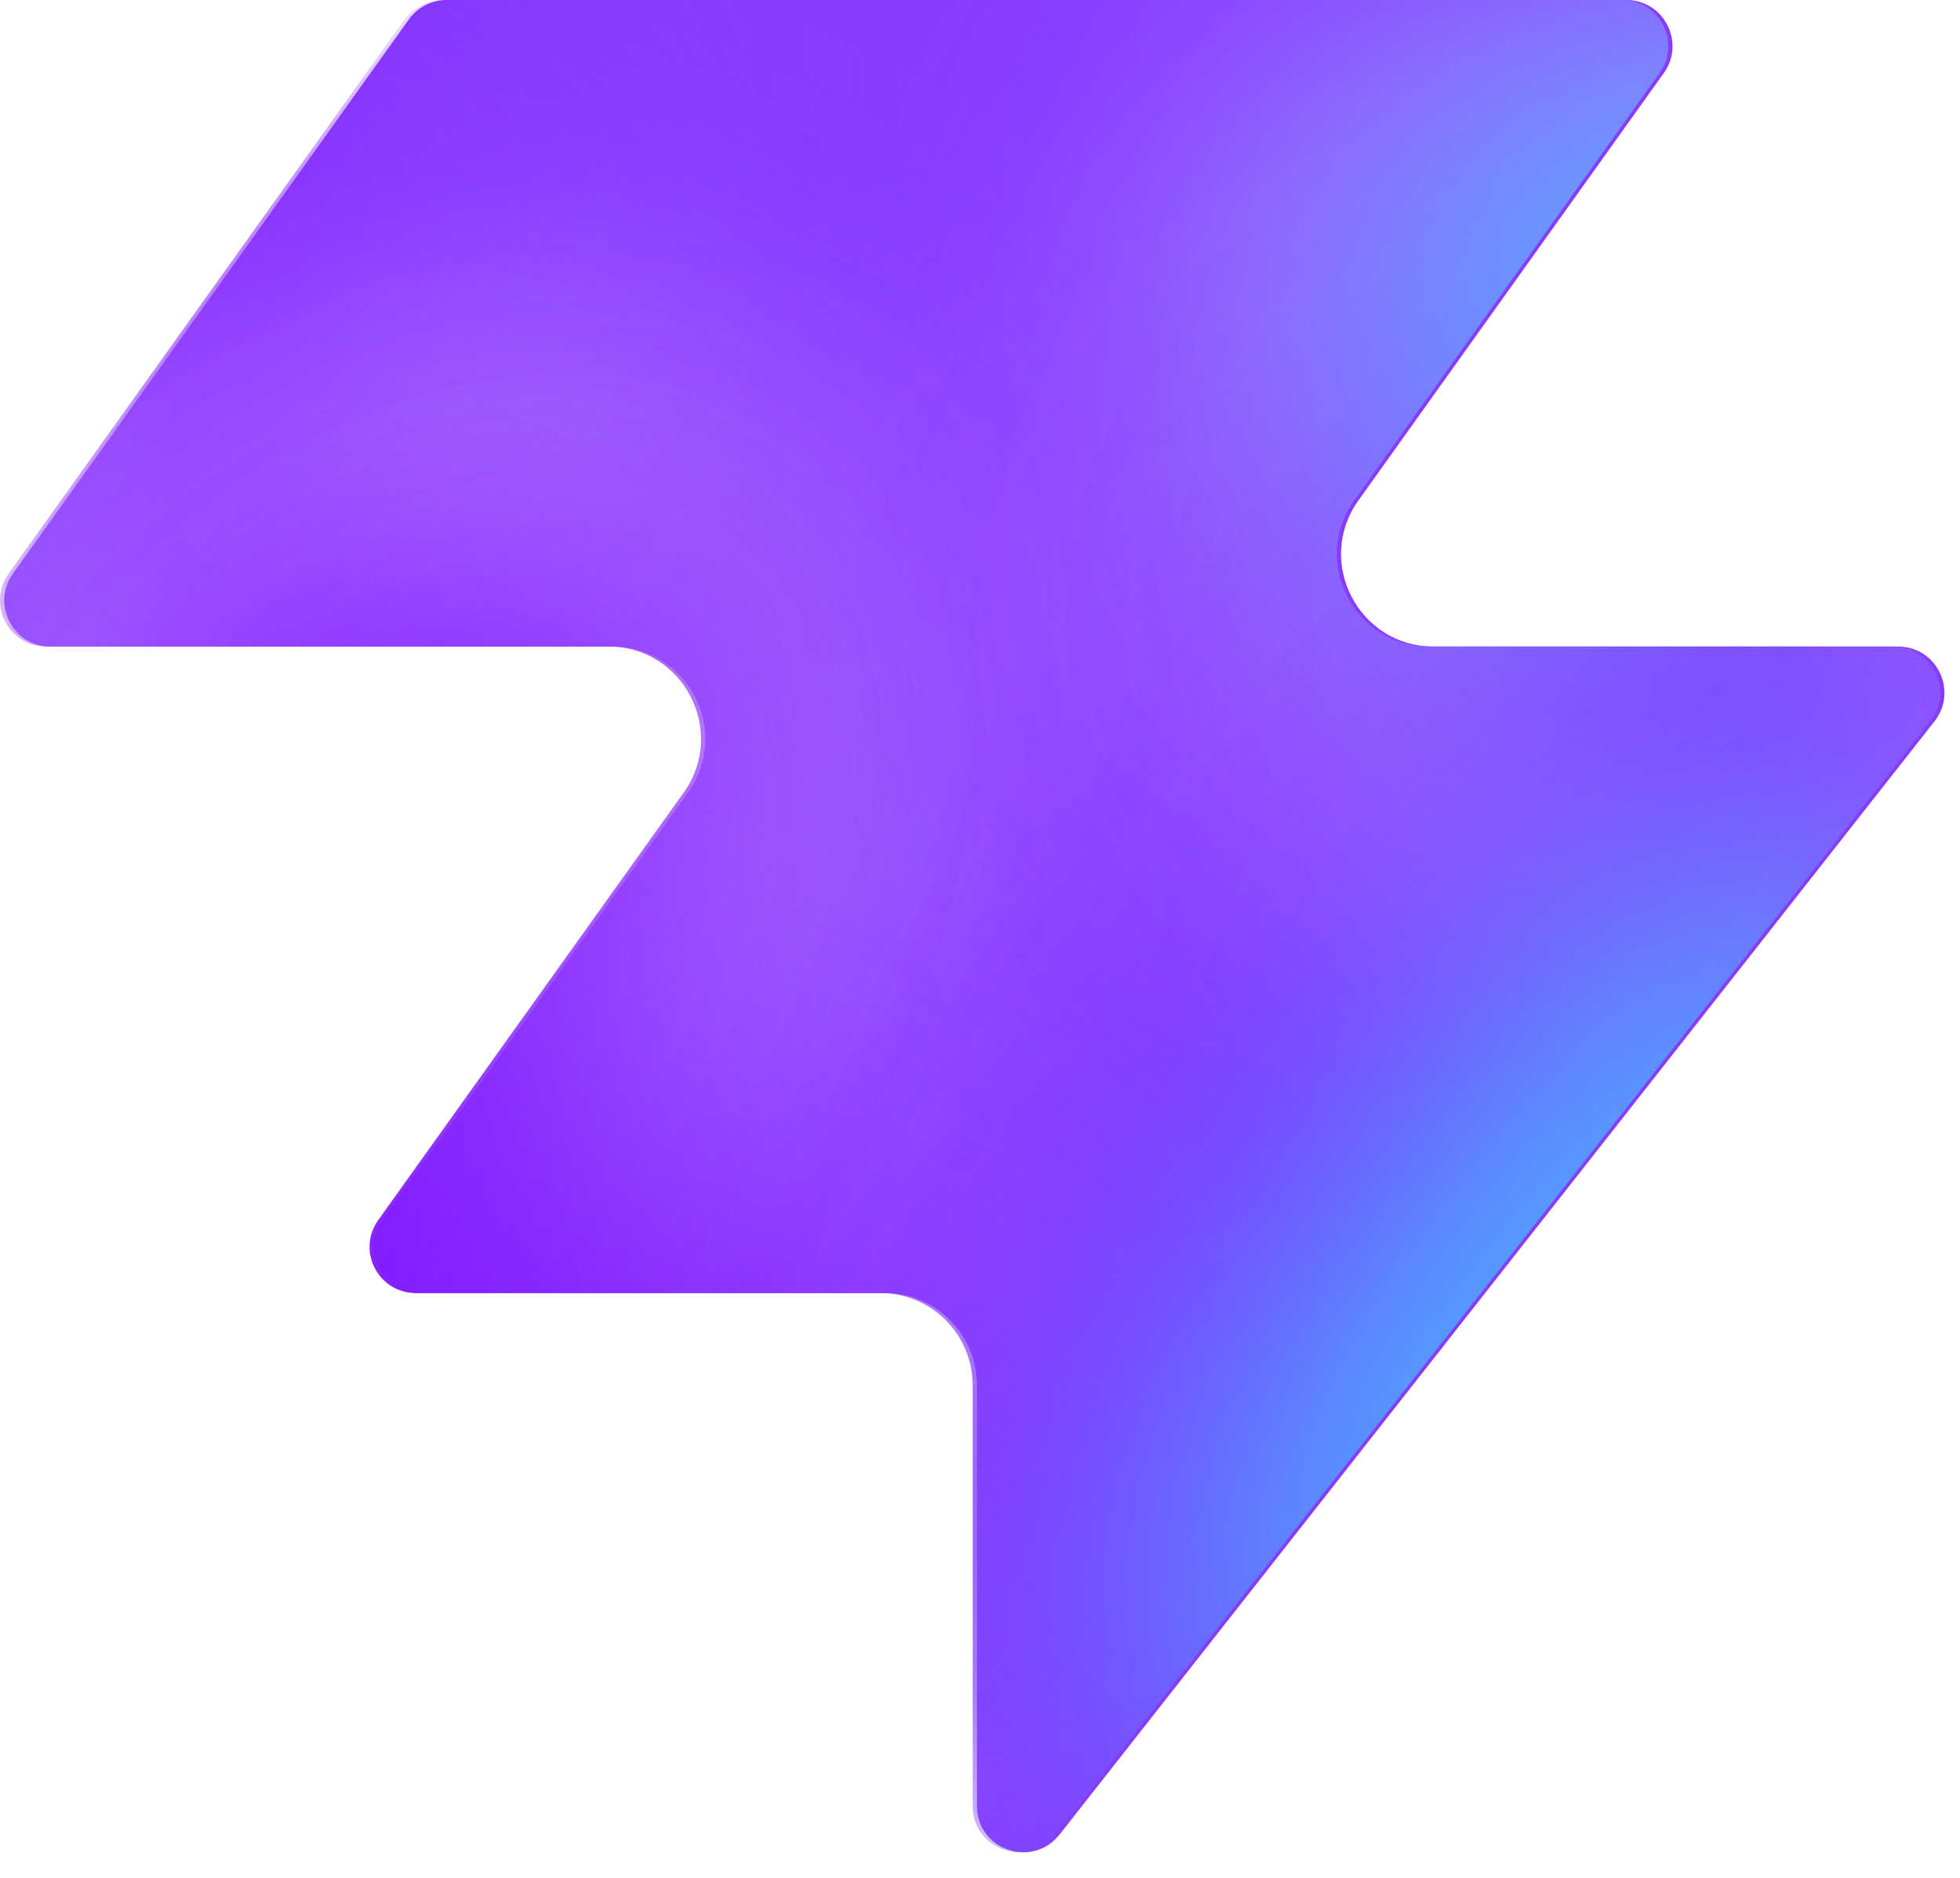
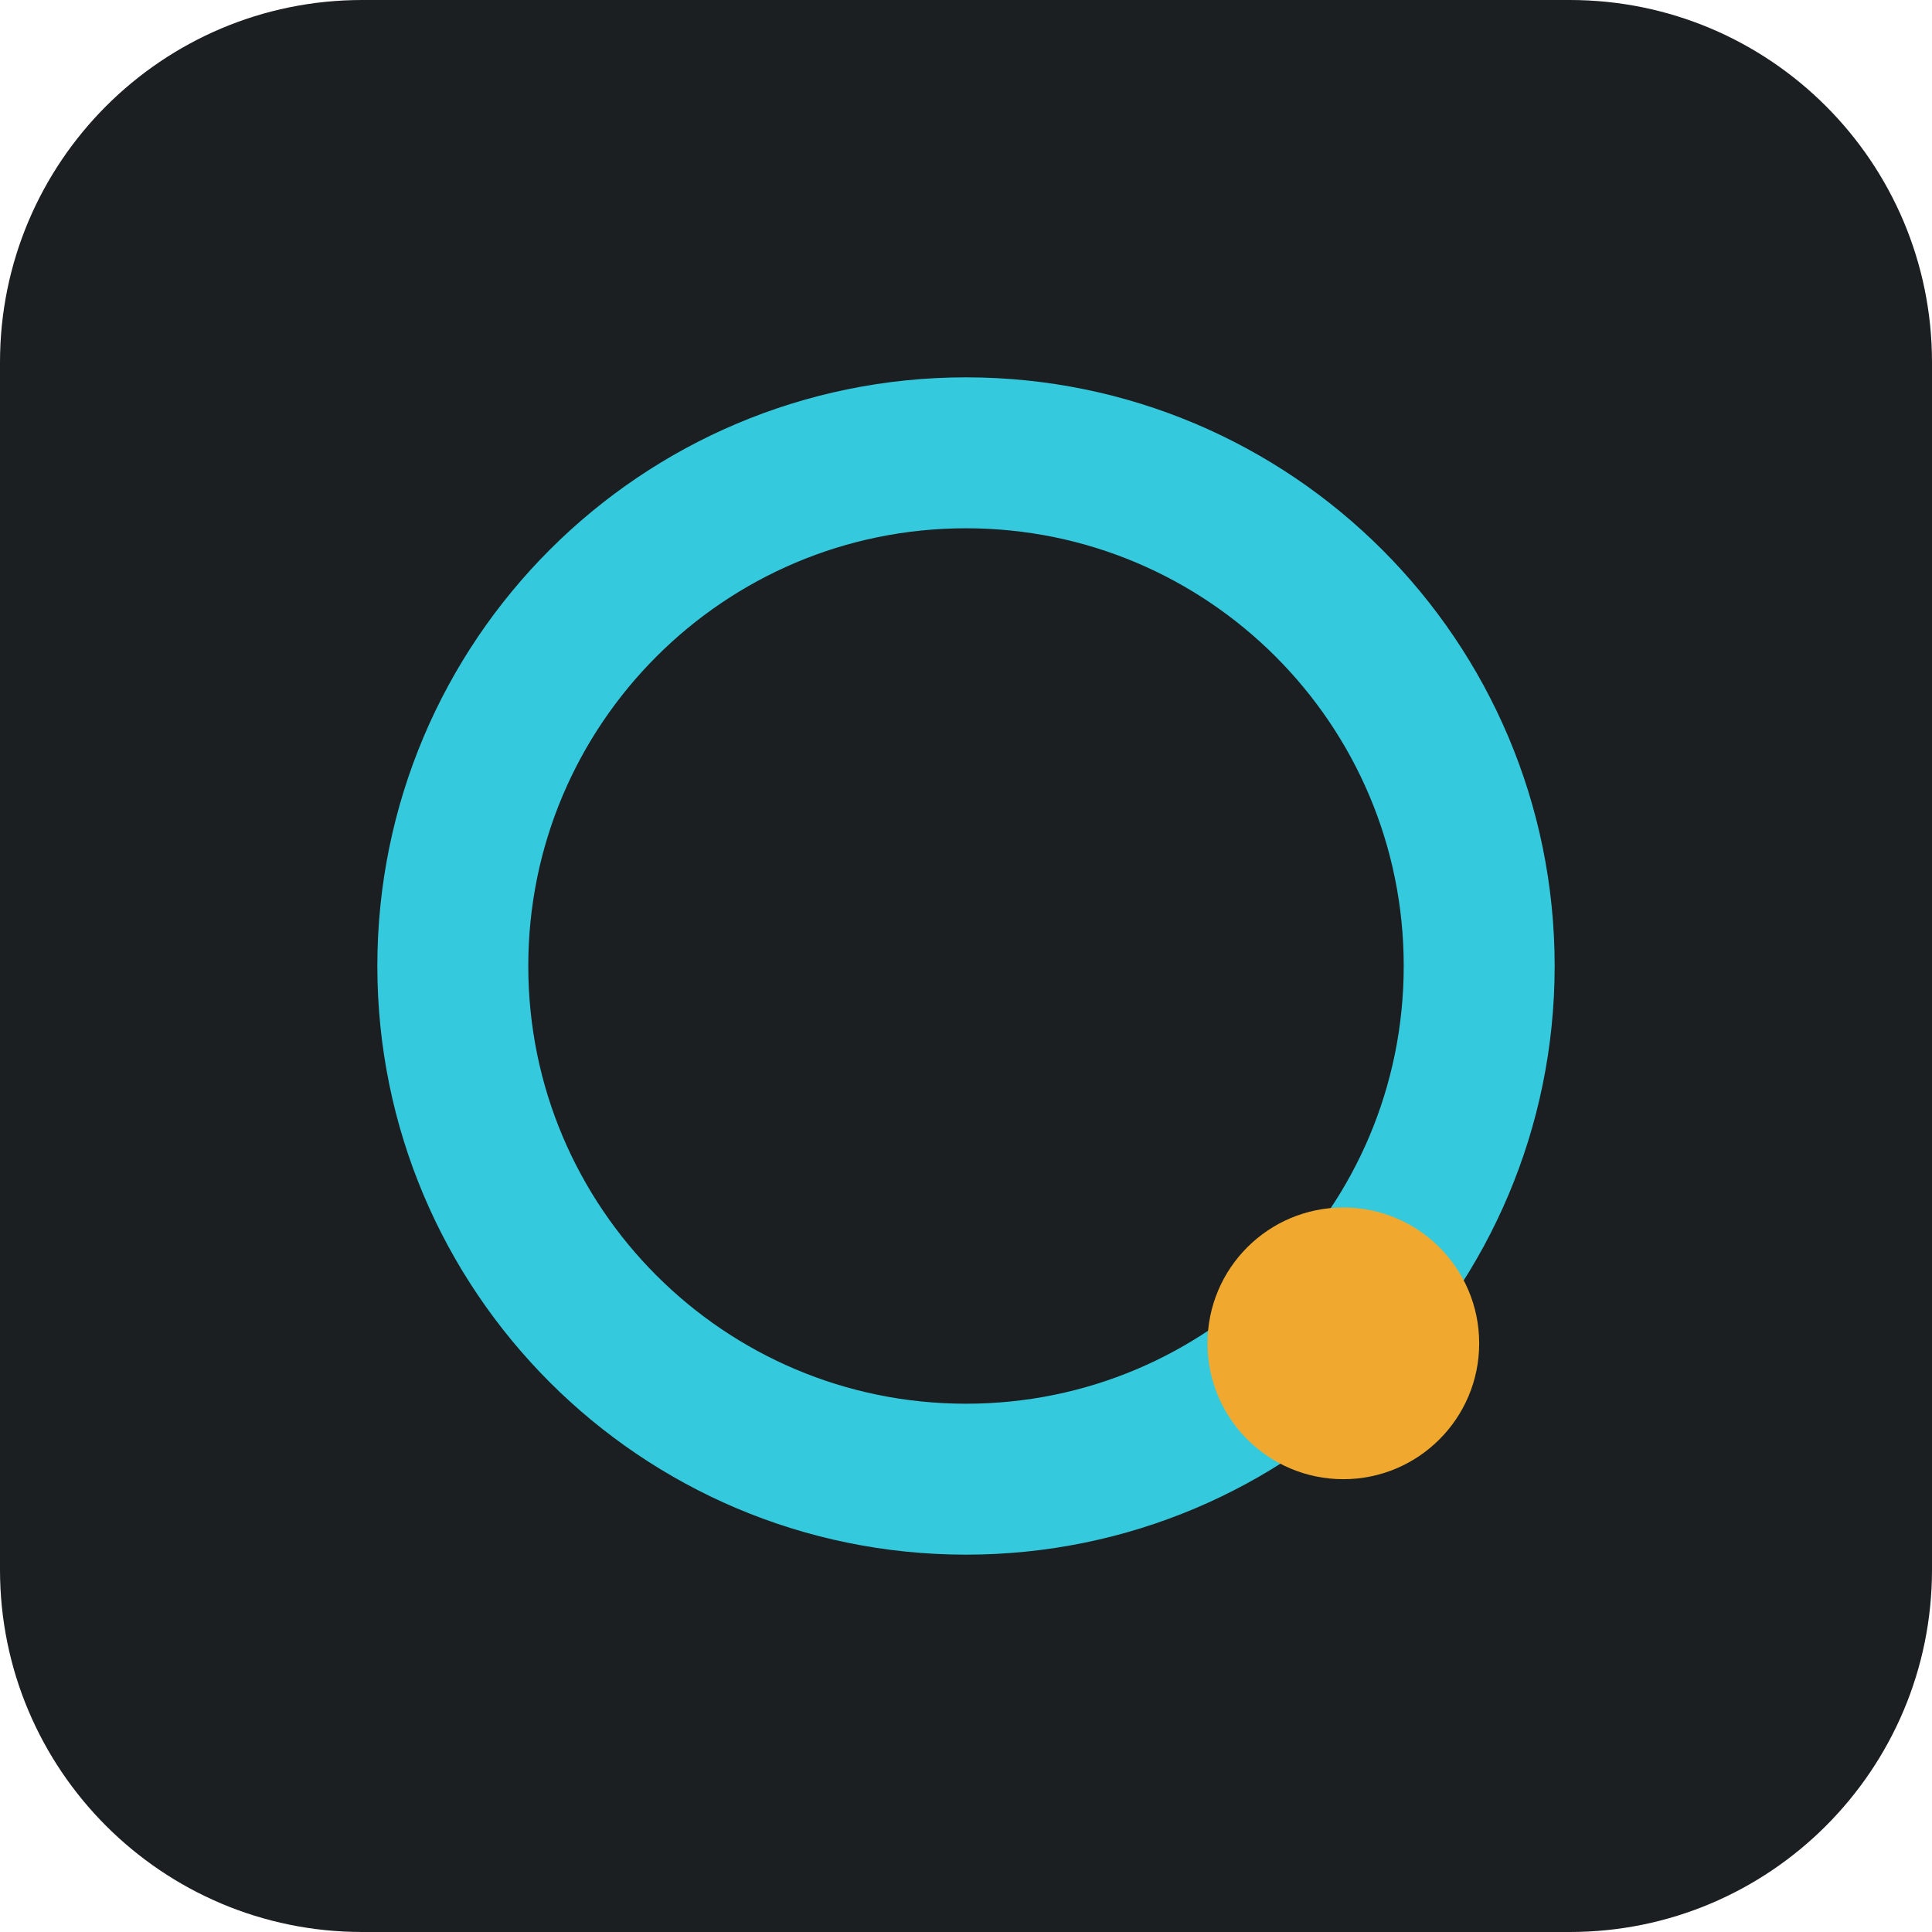
- <svg xmlns="http://www.w3.org/2000/svg" width="48" height="46" fill="none" viewBox="0 0 48 46">
-   <path fill="#863bff" d="M25.946 44.938c-.664.845-2.021.375-2.021-.698V33.937a2.26 2.26 0 0 0-2.262-2.262H10.287c-.92 0-1.456-1.04-.92-1.788l7.48-10.471c1.07-1.497 0-3.578-1.842-3.578H1.237c-.92 0-1.456-1.04-.92-1.788L10.013.474c.214-.297.556-.474.92-.474h28.894c.92 0 1.456 1.04.92 1.788l-7.48 10.471c-1.07 1.498 0 3.579 1.842 3.579h11.377c.943 0 1.473 1.088.89 1.83L25.947 44.94z" style="fill:#863bff;fill:color(display-p3 .525 .23 1);fill-opacity:1" />
-   <mask id="a" width="48" height="46" x="0" y="0" maskUnits="userSpaceOnUse" style="mask-type:alpha">
-     <path fill="#000" d="M25.842 44.938c-.664.844-2.021.375-2.021-.698V33.937a2.26 2.26 0 0 0-2.262-2.262H10.183c-.92 0-1.456-1.04-.92-1.788l7.48-10.471c1.07-1.498 0-3.579-1.842-3.579H1.133c-.92 0-1.456-1.04-.92-1.787L9.91.473c.214-.297.556-.474.92-.474h28.894c.92 0 1.456 1.04.92 1.788l-7.48 10.471c-1.07 1.498 0 3.578 1.842 3.578h11.377c.943 0 1.473 1.088.89 1.832L25.843 44.94z" style="fill:#000;fill-opacity:1" />
-   </mask>
-   <g mask="url(#a)">
-     <g filter="url(#b)">
-       <ellipse cx="5.508" cy="14.704" fill="#ede6ff" rx="5.508" ry="14.704" style="fill:#ede6ff;fill:color(display-p3 .927 .903 1);fill-opacity:1" transform="matrix(.00324 1 1 -.00324 -4.47 31.516)" />
-     </g>
-     <g filter="url(#c)">
-       <ellipse cx="10.399" cy="29.851" fill="#ede6ff" rx="10.399" ry="29.851" style="fill:#ede6ff;fill:color(display-p3 .927 .903 1);fill-opacity:1" transform="matrix(.00324 1 1 -.00324 -39.328 7.883)" />
-     </g>
-     <g filter="url(#d)">
-       <ellipse cx="5.508" cy="30.487" fill="#7e14ff" rx="5.508" ry="30.487" style="fill:#7e14ff;fill:color(display-p3 .492 .077 1);fill-opacity:1" transform="rotate(89.814 -25.913 -14.639)scale(1 -1)" />
-     </g>
-     <g filter="url(#e)">
-       <ellipse cx="5.508" cy="30.599" fill="#7e14ff" rx="5.508" ry="30.599" style="fill:#7e14ff;fill:color(display-p3 .492 .077 1);fill-opacity:1" transform="rotate(89.814 -32.644 -3.334)scale(1 -1)" />
-     </g>
-     <g filter="url(#f)">
-       <ellipse cx="5.508" cy="30.599" fill="#7e14ff" rx="5.508" ry="30.599" style="fill:#7e14ff;fill:color(display-p3 .492 .077 1);fill-opacity:1" transform="matrix(.00324 1 1 -.00324 -34.34 30.47)" />
-     </g>
-     <g filter="url(#g)">
-       <ellipse cx="14.072" cy="22.078" fill="#ede6ff" rx="14.072" ry="22.078" style="fill:#ede6ff;fill:color(display-p3 .927 .903 1);fill-opacity:1" transform="rotate(93.35 24.506 48.493)scale(-1 1)" />
-     </g>
-     <g filter="url(#h)">
-       <ellipse cx="3.47" cy="21.501" fill="#7e14ff" rx="3.47" ry="21.501" style="fill:#7e14ff;fill:color(display-p3 .492 .077 1);fill-opacity:1" transform="rotate(89.009 28.708 47.59)scale(-1 1)" />
-     </g>
-     <g filter="url(#i)">
-       <ellipse cx="3.47" cy="21.501" fill="#7e14ff" rx="3.47" ry="21.501" style="fill:#7e14ff;fill:color(display-p3 .492 .077 1);fill-opacity:1" transform="rotate(89.009 28.708 47.59)scale(-1 1)" />
-     </g>
-     <g filter="url(#j)">
-       <ellipse cx=".387" cy="8.972" fill="#7e14ff" rx="4.407" ry="29.108" style="fill:#7e14ff;fill:color(display-p3 .492 .077 1);fill-opacity:1" transform="rotate(39.51 .387 8.972)" />
-     </g>
-     <g filter="url(#k)">
-       <ellipse cx="47.523" cy="-6.092" fill="#7e14ff" rx="4.407" ry="29.108" style="fill:#7e14ff;fill:color(display-p3 .492 .077 1);fill-opacity:1" transform="rotate(37.892 47.523 -6.092)" />
-     </g>
-     <g filter="url(#l)">
-       <ellipse cx="41.412" cy="6.333" fill="#47bfff" rx="5.971" ry="9.665" style="fill:#47bfff;fill:color(display-p3 .28 .748 1);fill-opacity:1" transform="rotate(37.892 41.412 6.333)" />
-     </g>
-     <g filter="url(#m)">
-       <ellipse cx="-1.879" cy="38.332" fill="#7e14ff" rx="4.407" ry="29.108" style="fill:#7e14ff;fill:color(display-p3 .492 .077 1);fill-opacity:1" transform="rotate(37.892 -1.88 38.332)" />
-     </g>
-     <g filter="url(#n)">
-       <ellipse cx="-1.879" cy="38.332" fill="#7e14ff" rx="4.407" ry="29.108" style="fill:#7e14ff;fill:color(display-p3 .492 .077 1);fill-opacity:1" transform="rotate(37.892 -1.88 38.332)" />
-     </g>
-     <g filter="url(#o)">
-       <ellipse cx="35.651" cy="29.907" fill="#7e14ff" rx="4.407" ry="29.108" style="fill:#7e14ff;fill:color(display-p3 .492 .077 1);fill-opacity:1" transform="rotate(37.892 35.651 29.907)" />
-     </g>
-     <g filter="url(#p)">
-       <ellipse cx="38.418" cy="32.4" fill="#47bfff" rx="5.971" ry="15.297" style="fill:#47bfff;fill:color(display-p3 .28 .748 1);fill-opacity:1" transform="rotate(37.892 38.418 32.4)" />
-     </g>
-   </g>
-   <defs>
-     <filter id="b" width="60.045" height="41.654" x="-19.77" y="16.149" color-interpolation-filters="sRGB" filterUnits="userSpaceOnUse">
-       <feFlood flood-opacity="0" result="BackgroundImageFix" />
-       <feBlend in="SourceGraphic" in2="BackgroundImageFix" result="shape" />
-       <feGaussianBlur result="effect1_foregroundBlur_2002_17158" stdDeviation="7.659" />
-     </filter>
-     <filter id="c" width="90.34" height="51.437" x="-54.613" y="-7.533" color-interpolation-filters="sRGB" filterUnits="userSpaceOnUse">
-       <feFlood flood-opacity="0" result="BackgroundImageFix" />
-       <feBlend in="SourceGraphic" in2="BackgroundImageFix" result="shape" />
-       <feGaussianBlur result="effect1_foregroundBlur_2002_17158" stdDeviation="7.659" />
-     </filter>
-     <filter id="d" width="79.355" height="29.4" x="-49.64" y="2.03" color-interpolation-filters="sRGB" filterUnits="userSpaceOnUse">
-       <feFlood flood-opacity="0" result="BackgroundImageFix" />
-       <feBlend in="SourceGraphic" in2="BackgroundImageFix" result="shape" />
-       <feGaussianBlur result="effect1_foregroundBlur_2002_17158" stdDeviation="4.596" />
-     </filter>
-     <filter id="e" width="79.579" height="29.4" x="-45.045" y="20.029" color-interpolation-filters="sRGB" filterUnits="userSpaceOnUse">
-       <feFlood flood-opacity="0" result="BackgroundImageFix" />
-       <feBlend in="SourceGraphic" in2="BackgroundImageFix" result="shape" />
-       <feGaussianBlur result="effect1_foregroundBlur_2002_17158" stdDeviation="4.596" />
-     </filter>
-     <filter id="f" width="79.579" height="29.4" x="-43.513" y="21.178" color-interpolation-filters="sRGB" filterUnits="userSpaceOnUse">
-       <feFlood flood-opacity="0" result="BackgroundImageFix" />
-       <feBlend in="SourceGraphic" in2="BackgroundImageFix" result="shape" />
-       <feGaussianBlur result="effect1_foregroundBlur_2002_17158" stdDeviation="4.596" />
-     </filter>
-     <filter id="g" width="74.749" height="58.852" x="15.756" y="-17.901" color-interpolation-filters="sRGB" filterUnits="userSpaceOnUse">
-       <feFlood flood-opacity="0" result="BackgroundImageFix" />
-       <feBlend in="SourceGraphic" in2="BackgroundImageFix" result="shape" />
-       <feGaussianBlur result="effect1_foregroundBlur_2002_17158" stdDeviation="7.659" />
-     </filter>
-     <filter id="h" width="61.377" height="25.362" x="23.548" y="2.284" color-interpolation-filters="sRGB" filterUnits="userSpaceOnUse">
-       <feFlood flood-opacity="0" result="BackgroundImageFix" />
-       <feBlend in="SourceGraphic" in2="BackgroundImageFix" result="shape" />
-       <feGaussianBlur result="effect1_foregroundBlur_2002_17158" stdDeviation="4.596" />
-     </filter>
-     <filter id="i" width="61.377" height="25.362" x="23.548" y="2.284" color-interpolation-filters="sRGB" filterUnits="userSpaceOnUse">
-       <feFlood flood-opacity="0" result="BackgroundImageFix" />
-       <feBlend in="SourceGraphic" in2="BackgroundImageFix" result="shape" />
-       <feGaussianBlur result="effect1_foregroundBlur_2002_17158" stdDeviation="4.596" />
-     </filter>
-     <filter id="j" width="56.045" height="63.649" x="-27.636" y="-22.853" color-interpolation-filters="sRGB" filterUnits="userSpaceOnUse">
-       <feFlood flood-opacity="0" result="BackgroundImageFix" />
-       <feBlend in="SourceGraphic" in2="BackgroundImageFix" result="shape" />
-       <feGaussianBlur result="effect1_foregroundBlur_2002_17158" stdDeviation="4.596" />
-     </filter>
-     <filter id="k" width="54.814" height="64.646" x="20.116" y="-38.415" color-interpolation-filters="sRGB" filterUnits="userSpaceOnUse">
-       <feFlood flood-opacity="0" result="BackgroundImageFix" />
-       <feBlend in="SourceGraphic" in2="BackgroundImageFix" result="shape" />
-       <feGaussianBlur result="effect1_foregroundBlur_2002_17158" stdDeviation="4.596" />
-     </filter>
-     <filter id="l" width="33.541" height="35.313" x="24.641" y="-11.323" color-interpolation-filters="sRGB" filterUnits="userSpaceOnUse">
-       <feFlood flood-opacity="0" result="BackgroundImageFix" />
-       <feBlend in="SourceGraphic" in2="BackgroundImageFix" result="shape" />
-       <feGaussianBlur result="effect1_foregroundBlur_2002_17158" stdDeviation="4.596" />
-     </filter>
-     <filter id="m" width="54.814" height="64.646" x="-29.286" y="6.009" color-interpolation-filters="sRGB" filterUnits="userSpaceOnUse">
-       <feFlood flood-opacity="0" result="BackgroundImageFix" />
-       <feBlend in="SourceGraphic" in2="BackgroundImageFix" result="shape" />
-       <feGaussianBlur result="effect1_foregroundBlur_2002_17158" stdDeviation="4.596" />
-     </filter>
-     <filter id="n" width="54.814" height="64.646" x="-29.286" y="6.009" color-interpolation-filters="sRGB" filterUnits="userSpaceOnUse">
-       <feFlood flood-opacity="0" result="BackgroundImageFix" />
-       <feBlend in="SourceGraphic" in2="BackgroundImageFix" result="shape" />
-       <feGaussianBlur result="effect1_foregroundBlur_2002_17158" stdDeviation="4.596" />
-     </filter>
-     <filter id="o" width="54.814" height="64.646" x="8.244" y="-2.416" color-interpolation-filters="sRGB" filterUnits="userSpaceOnUse">
-       <feFlood flood-opacity="0" result="BackgroundImageFix" />
-       <feBlend in="SourceGraphic" in2="BackgroundImageFix" result="shape" />
-       <feGaussianBlur result="effect1_foregroundBlur_2002_17158" stdDeviation="4.596" />
-     </filter>
-     <filter id="p" width="39.409" height="43.623" x="18.713" y="10.588" color-interpolation-filters="sRGB" filterUnits="userSpaceOnUse">
-       <feFlood flood-opacity="0" result="BackgroundImageFix" />
-       <feBlend in="SourceGraphic" in2="BackgroundImageFix" result="shape" />
-       <feGaussianBlur result="effect1_foregroundBlur_2002_17158" stdDeviation="4.596" />
-     </filter>
-   </defs>
+ <svg xmlns="http://www.w3.org/2000/svg" viewBox="0 0 64 64">
+   <rect width="64" height="64" rx="12" fill="#1C1F22" />
+   <circle cx="32" cy="32" r="17" fill="none" stroke="#35C9DD" stroke-width="5" />
+   <circle cx="44.5" cy="44.5" r="4.5" fill="#F0A92E" />
</svg>
